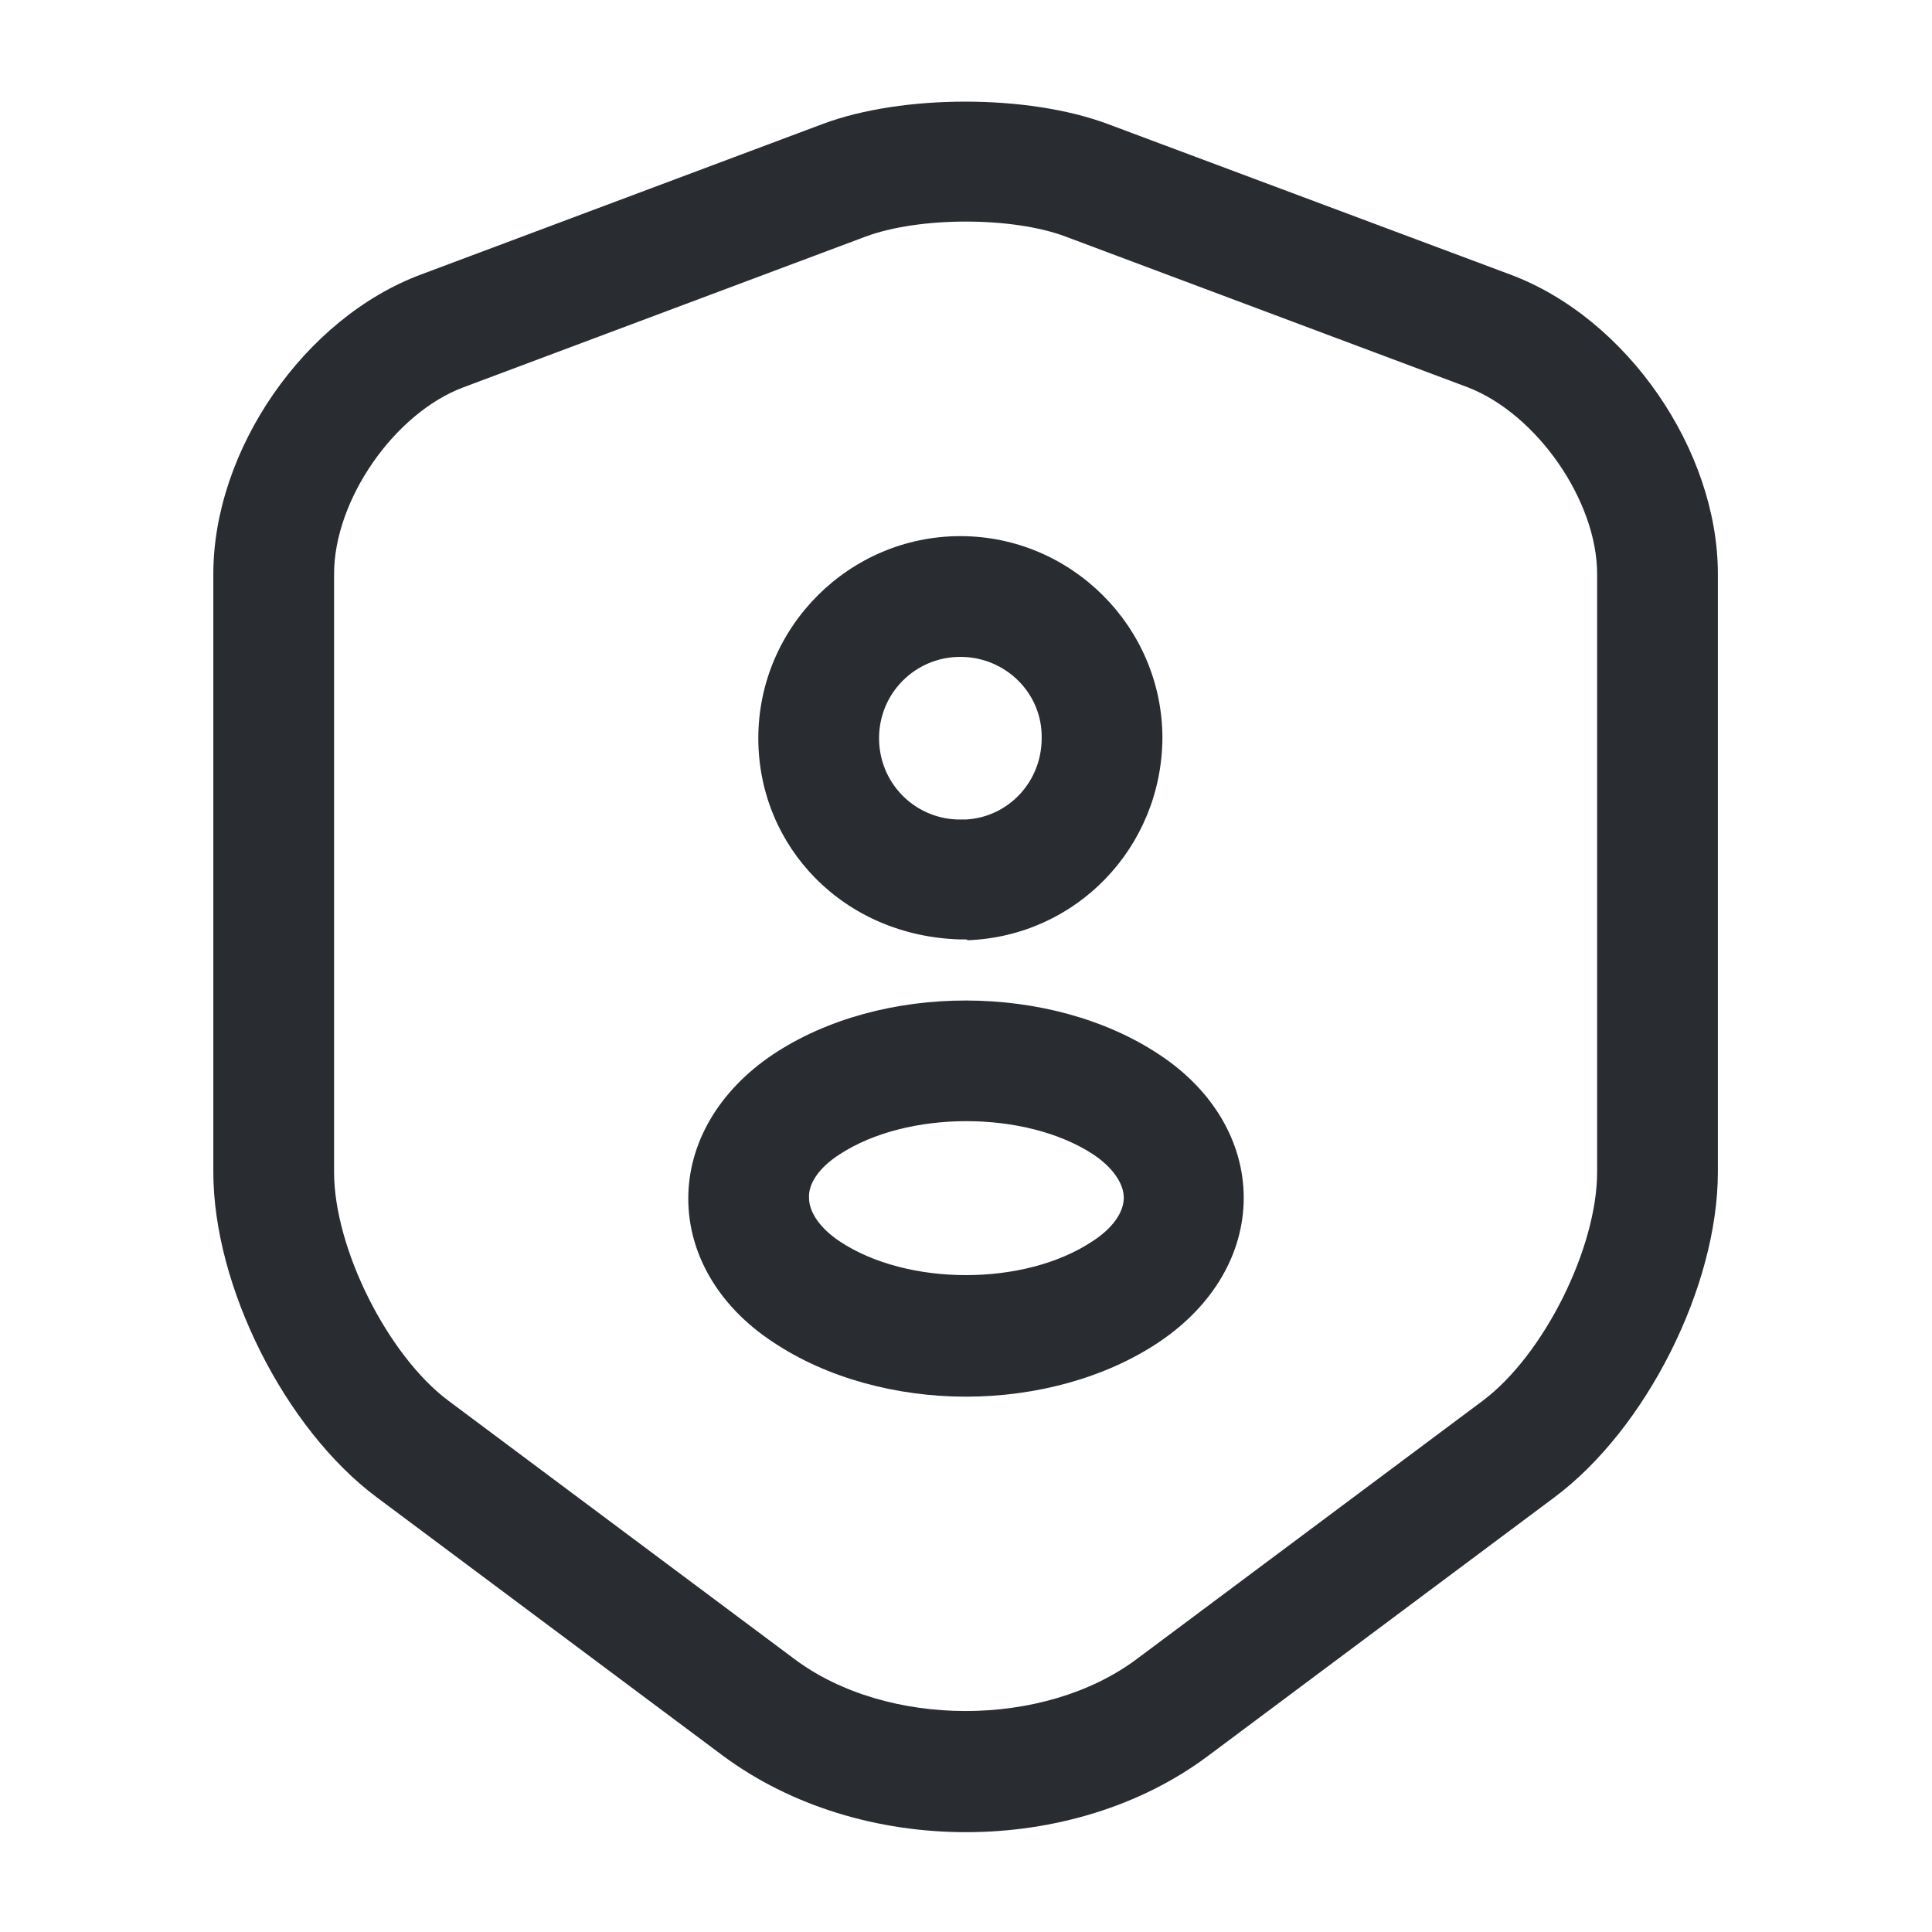
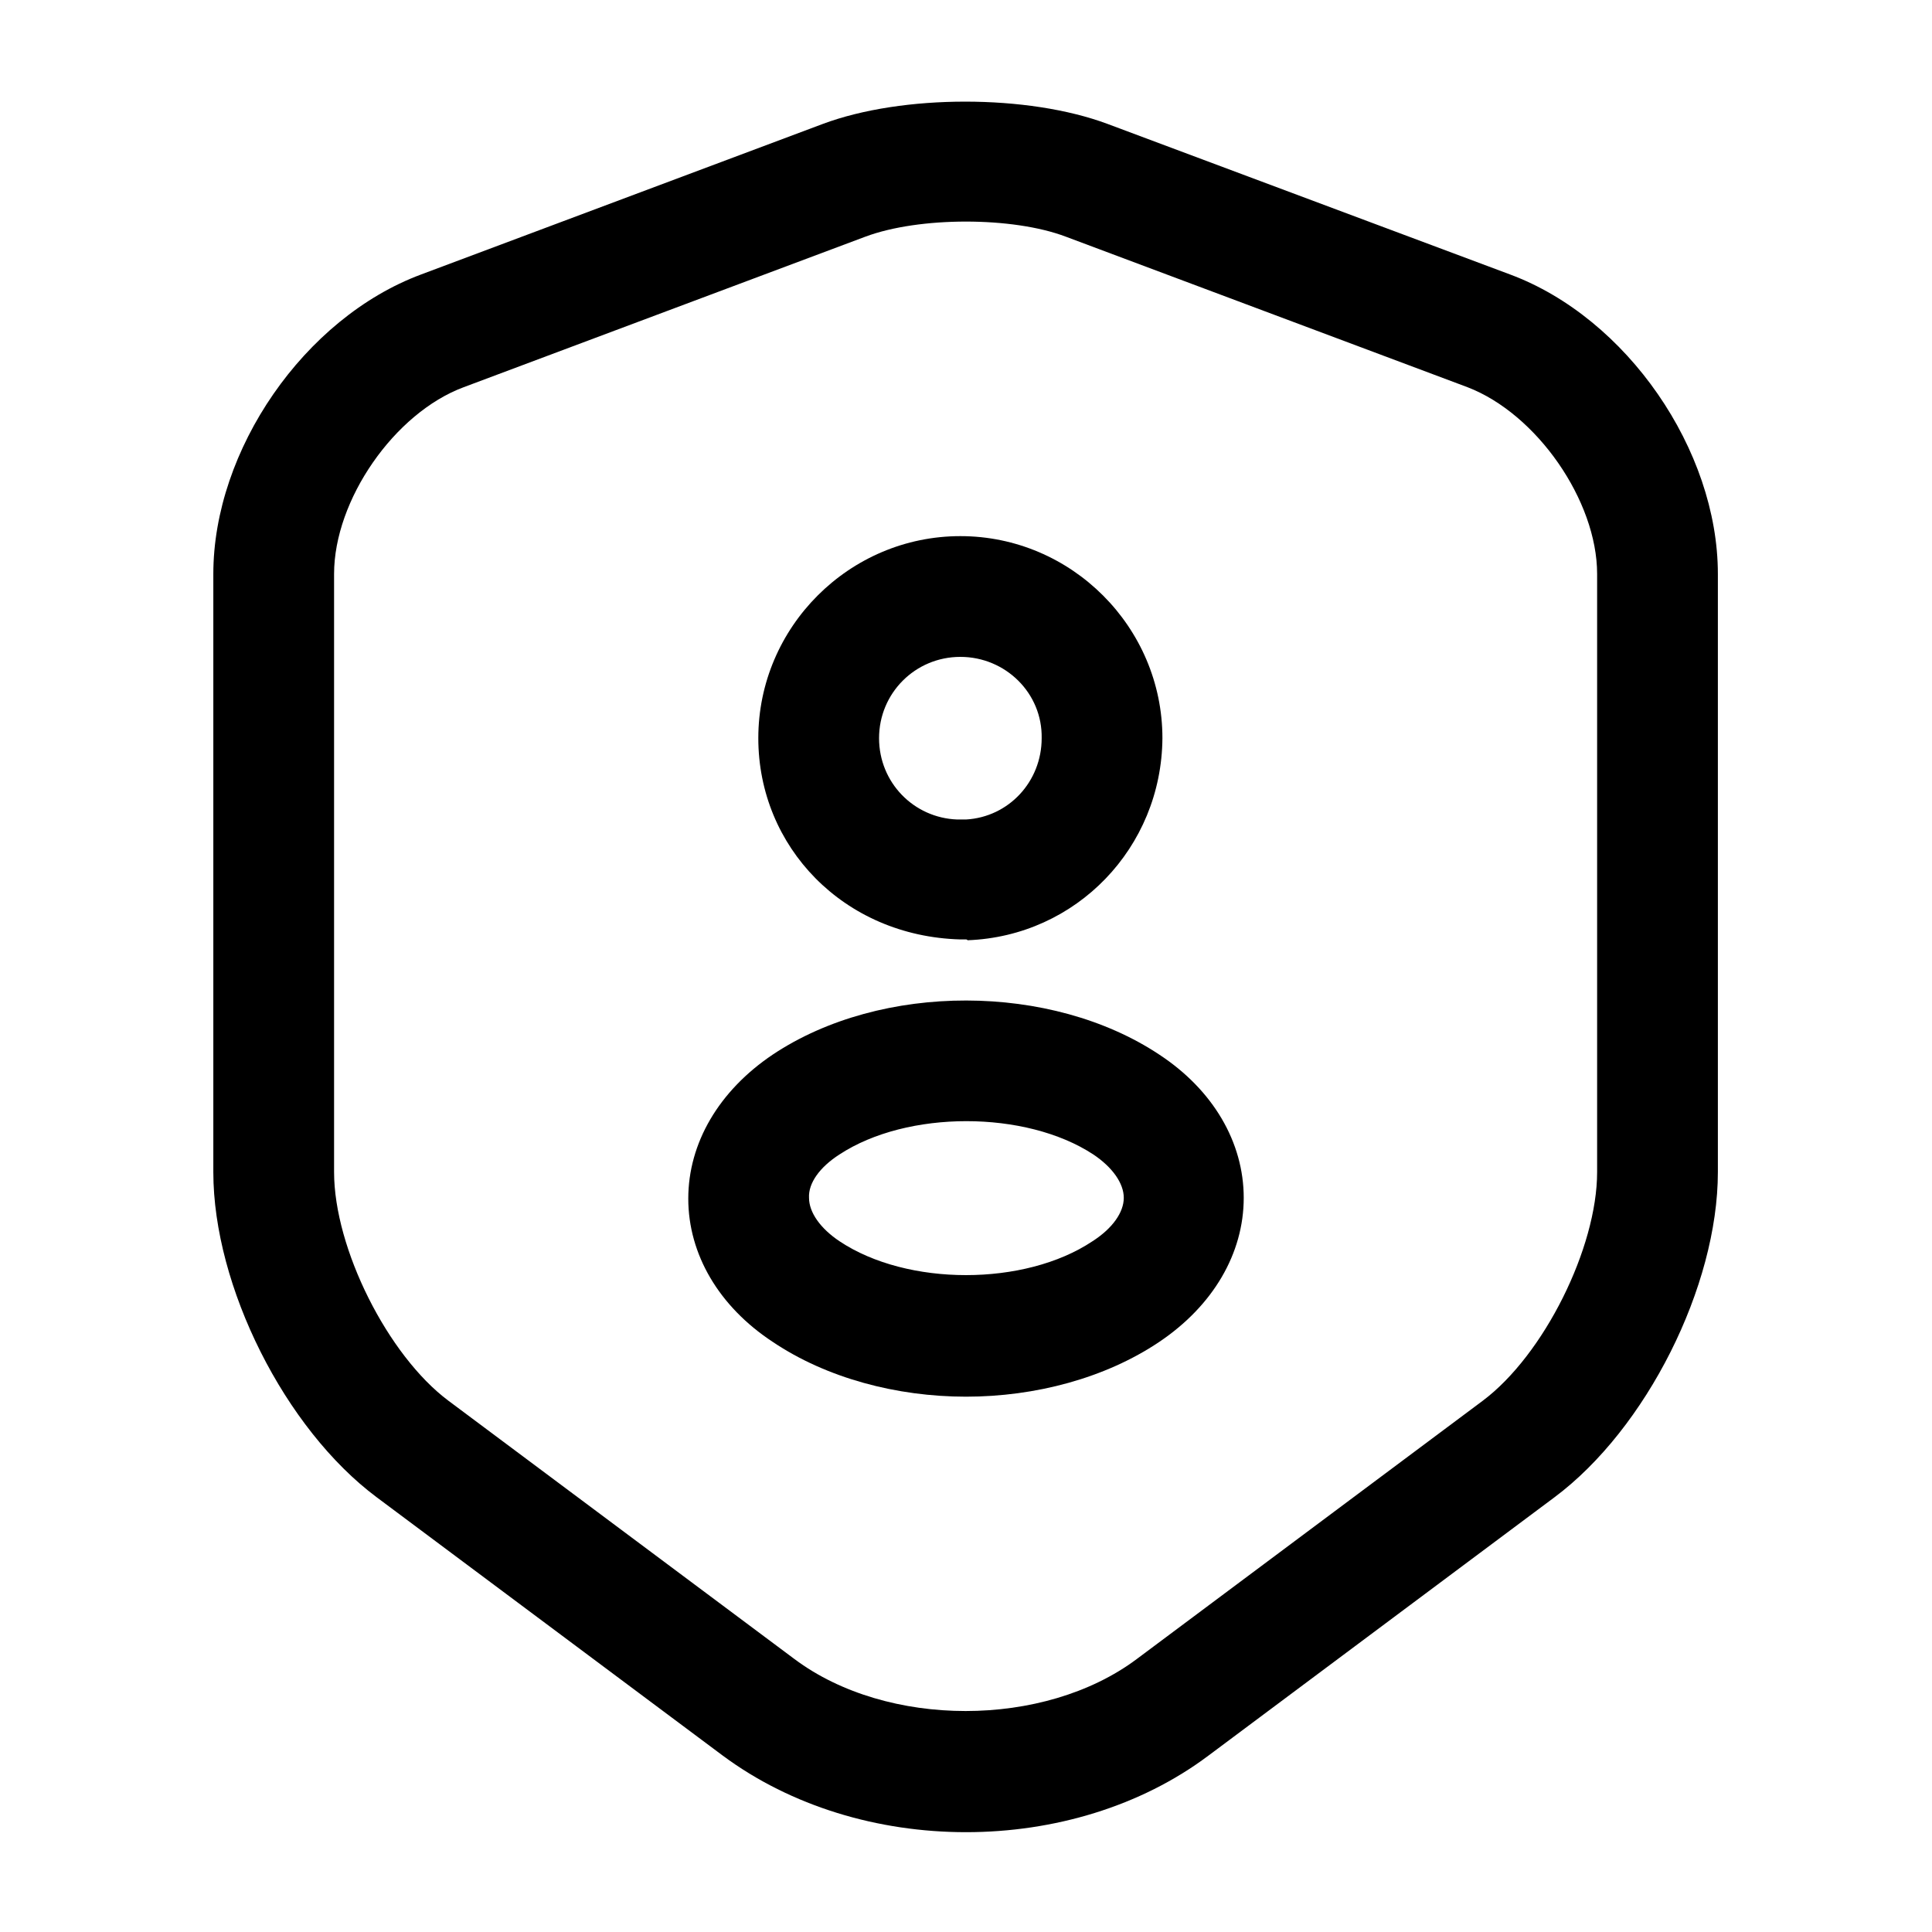
<svg xmlns="http://www.w3.org/2000/svg" width="24" height="24" viewBox="0 0 24 24" fill="none">
-   <path d="M12 22.76C10.91 22.76 9.83 22.44 8.98 21.81L4.68 18.6C3.54 17.75 2.65 15.98 2.65 14.56V7.13C2.65 5.59 3.78 3.95 5.23 3.41L10.22 1.54C11.21 1.17 12.77 1.17 13.76 1.54L18.76 3.41C20.21 3.95 21.34 5.59 21.34 7.13V14.56C21.34 15.98 20.45 17.75 19.31 18.6L15.01 21.81C14.17 22.44 13.09 22.76 12 22.76ZM10.75 2.94L5.76 4.81C4.9 5.13 4.15 6.21 4.15 7.13V14.56C4.15 15.51 4.82 16.84 5.57 17.4L9.87 20.61C11.02 21.47 12.97 21.47 14.12 20.61L18.42 17.4C19.18 16.83 19.84 15.5 19.84 14.56V7.13C19.84 6.22 19.09 5.14 18.23 4.81L13.24 2.94C12.58 2.69 11.42 2.69 10.75 2.94Z" fill="#292D32" />
-   <path d="M12 11.67C11.98 11.67 11.96 11.67 11.93 11.67C10.48 11.63 9.42 10.52 9.42 9.17C9.42 7.79 10.55 6.66 11.93 6.66C13.31 6.66 14.44 7.79 14.44 9.17C14.43 10.53 13.37 11.63 12.02 11.68C12.01 11.67 12.01 11.67 12 11.67ZM11.93 8.16C11.37 8.16 10.92 8.61 10.92 9.17C10.92 9.72 11.35 10.16 11.89 10.18C11.89 10.18 11.94 10.18 12 10.18C12.53 10.15 12.94 9.71 12.94 9.17C12.95 8.61 12.49 8.16 11.93 8.16Z" fill="#292D32" />
-   <path d="M12 17.35C11.14 17.35 10.27 17.12 9.6 16.67C8.93 16.23 8.55 15.58 8.55 14.89C8.55 14.2 8.93 13.55 9.6 13.1C10.95 12.2 13.06 12.21 14.4 13.1C15.07 13.54 15.45 14.19 15.45 14.88C15.45 15.57 15.07 16.22 14.4 16.67C13.73 17.12 12.86 17.35 12 17.35ZM10.43 14.34C10.18 14.5 10.04 14.7 10.05 14.88C10.05 15.06 10.19 15.26 10.43 15.42C11.27 15.98 12.73 15.98 13.57 15.42C13.82 15.26 13.96 15.06 13.96 14.88C13.96 14.7 13.82 14.5 13.58 14.34C12.74 13.79 11.27 13.79 10.43 14.34Z" fill="#292D32" />
+   <path d="M12 22.76C10.91 22.76 9.83 22.44 8.98 21.81L4.68 18.6C3.54 17.75 2.65 15.98 2.65 14.56V7.13C2.65 5.59 3.78 3.95 5.23 3.41L10.22 1.54C11.21 1.17 12.77 1.17 13.76 1.54L18.76 3.41C20.21 3.95 21.34 5.59 21.34 7.13V14.56C21.34 15.98 20.45 17.75 19.31 18.6L15.01 21.81C14.17 22.44 13.09 22.76 12 22.76ZM10.75 2.94L5.76 4.81C4.9 5.13 4.15 6.21 4.15 7.13V14.56C4.15 15.51 4.82 16.84 5.57 17.4L9.87 20.61C11.02 21.47 12.97 21.47 14.12 20.61L18.42 17.4C19.18 16.83 19.84 15.5 19.84 14.56V7.13C19.84 6.22 19.09 5.14 18.23 4.81L13.24 2.94C12.58 2.69 11.42 2.69 10.75 2.94Z" fill="currentColor" />
+   <path d="M12 11.67C11.98 11.67 11.96 11.67 11.93 11.67C10.48 11.63 9.42 10.52 9.42 9.17C9.42 7.79 10.55 6.66 11.93 6.66C13.31 6.66 14.44 7.79 14.44 9.17C14.43 10.53 13.37 11.63 12.02 11.68C12.01 11.67 12.01 11.67 12 11.67ZM11.93 8.16C11.37 8.16 10.92 8.61 10.92 9.17C10.92 9.72 11.35 10.16 11.89 10.18C11.89 10.18 11.94 10.18 12 10.18C12.53 10.15 12.94 9.71 12.94 9.17C12.95 8.61 12.49 8.16 11.93 8.16Z" fill="currentColor" />
+   <path d="M12 17.35C11.14 17.35 10.27 17.12 9.6 16.67C8.93 16.23 8.55 15.58 8.55 14.89C8.55 14.2 8.93 13.55 9.6 13.1C10.95 12.2 13.06 12.21 14.4 13.1C15.07 13.54 15.45 14.19 15.45 14.88C15.45 15.57 15.07 16.22 14.4 16.67C13.73 17.12 12.86 17.35 12 17.35ZM10.43 14.34C10.18 14.5 10.04 14.7 10.05 14.88C10.05 15.06 10.19 15.26 10.43 15.42C11.27 15.98 12.73 15.98 13.57 15.42C13.82 15.26 13.96 15.06 13.96 14.88C13.96 14.7 13.82 14.5 13.58 14.34C12.74 13.79 11.27 13.79 10.43 14.34Z" fill="currentColor" />
</svg>
